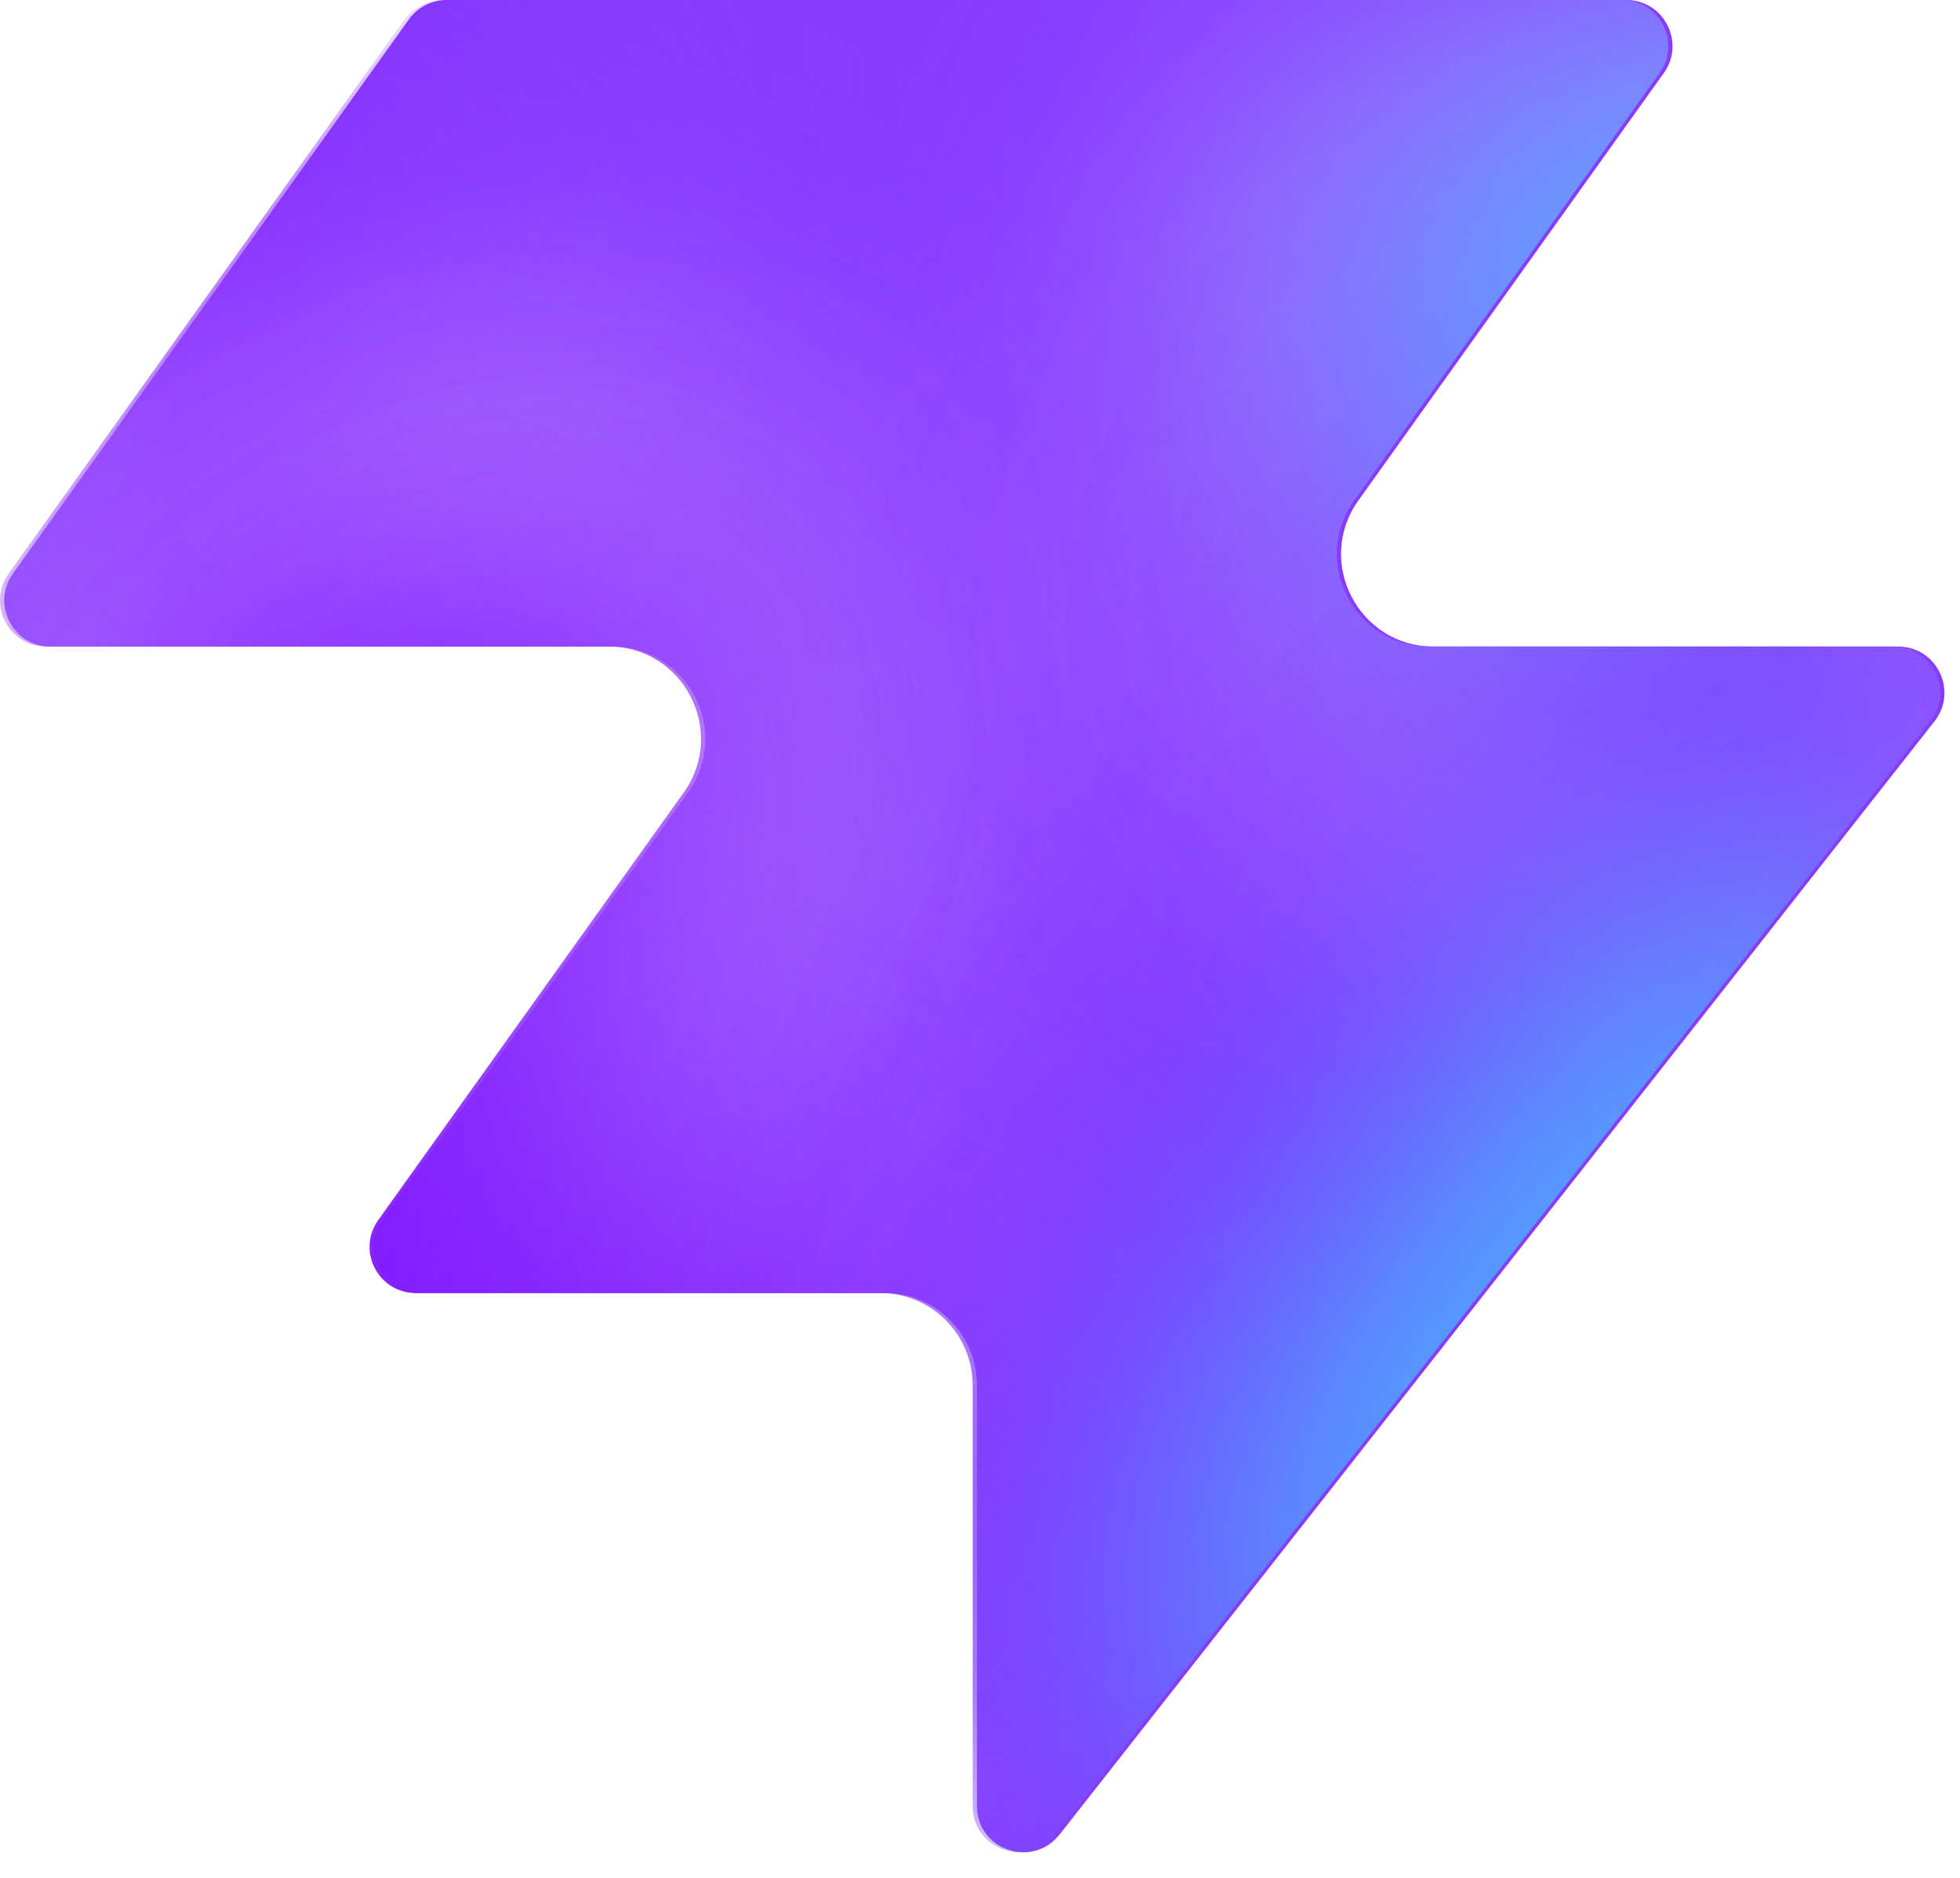
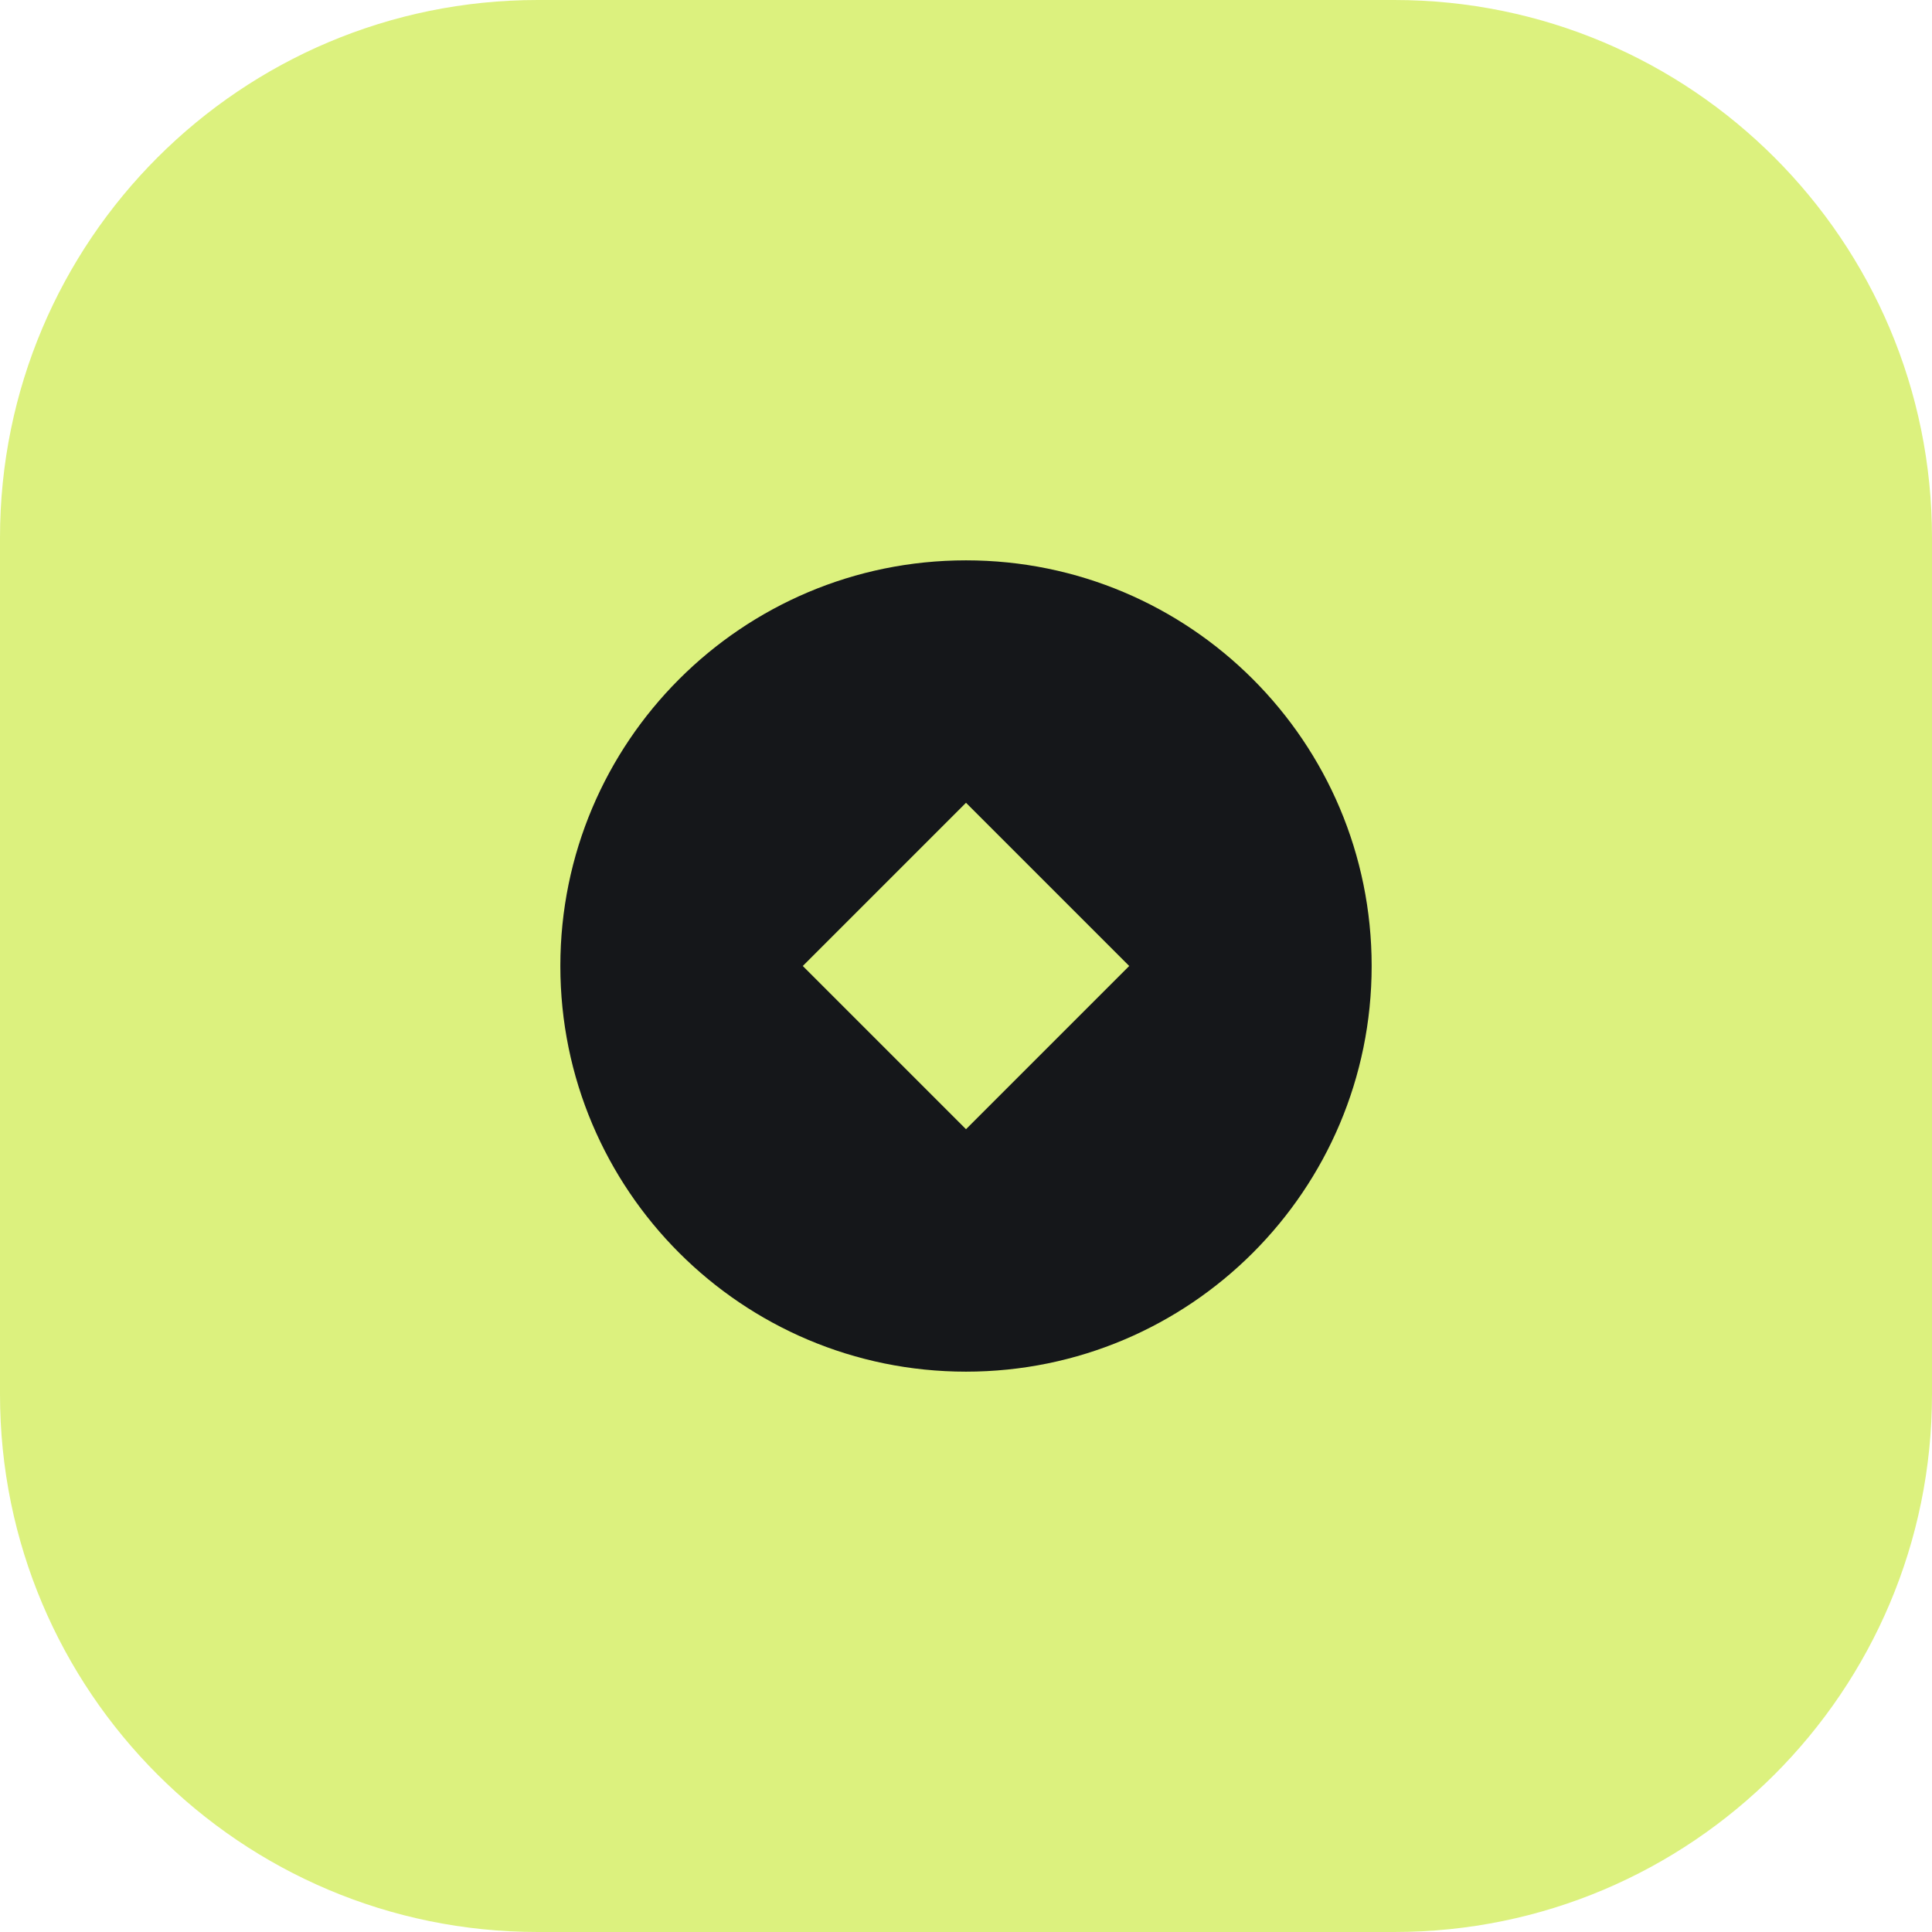
- <svg xmlns="http://www.w3.org/2000/svg" width="48" height="46" fill="none" viewBox="0 0 48 46">
-   <path fill="#863bff" d="M25.946 44.938c-.664.845-2.021.375-2.021-.698V33.937a2.26 2.26 0 0 0-2.262-2.262H10.287c-.92 0-1.456-1.04-.92-1.788l7.48-10.471c1.07-1.497 0-3.578-1.842-3.578H1.237c-.92 0-1.456-1.04-.92-1.788L10.013.474c.214-.297.556-.474.92-.474h28.894c.92 0 1.456 1.04.92 1.788l-7.48 10.471c-1.07 1.498 0 3.579 1.842 3.579h11.377c.943 0 1.473 1.088.89 1.83L25.947 44.94z" style="fill:#863bff;fill:color(display-p3 .525 .23 1);fill-opacity:1" />
-   <mask id="a" width="48" height="46" x="0" y="0" maskUnits="userSpaceOnUse" style="mask-type:alpha">
-     <path fill="#000" d="M25.842 44.938c-.664.844-2.021.375-2.021-.698V33.937a2.26 2.26 0 0 0-2.262-2.262H10.183c-.92 0-1.456-1.04-.92-1.788l7.48-10.471c1.07-1.498 0-3.579-1.842-3.579H1.133c-.92 0-1.456-1.04-.92-1.787L9.91.473c.214-.297.556-.474.92-.474h28.894c.92 0 1.456 1.04.92 1.788l-7.48 10.471c-1.07 1.498 0 3.578 1.842 3.578h11.377c.943 0 1.473 1.088.89 1.832L25.843 44.94z" style="fill:#000;fill-opacity:1" />
-   </mask>
-   <g mask="url(#a)">
-     <g filter="url(#b)">
-       <ellipse cx="5.508" cy="14.704" fill="#ede6ff" rx="5.508" ry="14.704" style="fill:#ede6ff;fill:color(display-p3 .927 .903 1);fill-opacity:1" transform="matrix(.00324 1 1 -.00324 -4.47 31.516)" />
-     </g>
-     <g filter="url(#c)">
-       <ellipse cx="10.399" cy="29.851" fill="#ede6ff" rx="10.399" ry="29.851" style="fill:#ede6ff;fill:color(display-p3 .927 .903 1);fill-opacity:1" transform="matrix(.00324 1 1 -.00324 -39.328 7.883)" />
-     </g>
-     <g filter="url(#d)">
-       <ellipse cx="5.508" cy="30.487" fill="#7e14ff" rx="5.508" ry="30.487" style="fill:#7e14ff;fill:color(display-p3 .492 .077 1);fill-opacity:1" transform="rotate(89.814 -25.913 -14.639)scale(1 -1)" />
-     </g>
-     <g filter="url(#e)">
-       <ellipse cx="5.508" cy="30.599" fill="#7e14ff" rx="5.508" ry="30.599" style="fill:#7e14ff;fill:color(display-p3 .492 .077 1);fill-opacity:1" transform="rotate(89.814 -32.644 -3.334)scale(1 -1)" />
-     </g>
-     <g filter="url(#f)">
-       <ellipse cx="5.508" cy="30.599" fill="#7e14ff" rx="5.508" ry="30.599" style="fill:#7e14ff;fill:color(display-p3 .492 .077 1);fill-opacity:1" transform="matrix(.00324 1 1 -.00324 -34.34 30.47)" />
-     </g>
-     <g filter="url(#g)">
-       <ellipse cx="14.072" cy="22.078" fill="#ede6ff" rx="14.072" ry="22.078" style="fill:#ede6ff;fill:color(display-p3 .927 .903 1);fill-opacity:1" transform="rotate(93.35 24.506 48.493)scale(-1 1)" />
-     </g>
-     <g filter="url(#h)">
-       <ellipse cx="3.47" cy="21.501" fill="#7e14ff" rx="3.47" ry="21.501" style="fill:#7e14ff;fill:color(display-p3 .492 .077 1);fill-opacity:1" transform="rotate(89.009 28.708 47.59)scale(-1 1)" />
-     </g>
-     <g filter="url(#i)">
-       <ellipse cx="3.47" cy="21.501" fill="#7e14ff" rx="3.47" ry="21.501" style="fill:#7e14ff;fill:color(display-p3 .492 .077 1);fill-opacity:1" transform="rotate(89.009 28.708 47.59)scale(-1 1)" />
-     </g>
-     <g filter="url(#j)">
-       <ellipse cx=".387" cy="8.972" fill="#7e14ff" rx="4.407" ry="29.108" style="fill:#7e14ff;fill:color(display-p3 .492 .077 1);fill-opacity:1" transform="rotate(39.51 .387 8.972)" />
-     </g>
-     <g filter="url(#k)">
-       <ellipse cx="47.523" cy="-6.092" fill="#7e14ff" rx="4.407" ry="29.108" style="fill:#7e14ff;fill:color(display-p3 .492 .077 1);fill-opacity:1" transform="rotate(37.892 47.523 -6.092)" />
-     </g>
-     <g filter="url(#l)">
-       <ellipse cx="41.412" cy="6.333" fill="#47bfff" rx="5.971" ry="9.665" style="fill:#47bfff;fill:color(display-p3 .28 .748 1);fill-opacity:1" transform="rotate(37.892 41.412 6.333)" />
-     </g>
-     <g filter="url(#m)">
-       <ellipse cx="-1.879" cy="38.332" fill="#7e14ff" rx="4.407" ry="29.108" style="fill:#7e14ff;fill:color(display-p3 .492 .077 1);fill-opacity:1" transform="rotate(37.892 -1.88 38.332)" />
-     </g>
-     <g filter="url(#n)">
-       <ellipse cx="-1.879" cy="38.332" fill="#7e14ff" rx="4.407" ry="29.108" style="fill:#7e14ff;fill:color(display-p3 .492 .077 1);fill-opacity:1" transform="rotate(37.892 -1.88 38.332)" />
-     </g>
-     <g filter="url(#o)">
-       <ellipse cx="35.651" cy="29.907" fill="#7e14ff" rx="4.407" ry="29.108" style="fill:#7e14ff;fill:color(display-p3 .492 .077 1);fill-opacity:1" transform="rotate(37.892 35.651 29.907)" />
-     </g>
-     <g filter="url(#p)">
-       <ellipse cx="38.418" cy="32.4" fill="#47bfff" rx="5.971" ry="15.297" style="fill:#47bfff;fill:color(display-p3 .28 .748 1);fill-opacity:1" transform="rotate(37.892 38.418 32.4)" />
-     </g>
-   </g>
-   <defs>
-     <filter id="b" width="60.045" height="41.654" x="-19.77" y="16.149" color-interpolation-filters="sRGB" filterUnits="userSpaceOnUse">
-       <feFlood flood-opacity="0" result="BackgroundImageFix" />
-       <feBlend in="SourceGraphic" in2="BackgroundImageFix" result="shape" />
-       <feGaussianBlur result="effect1_foregroundBlur_2002_17158" stdDeviation="7.659" />
-     </filter>
-     <filter id="c" width="90.34" height="51.437" x="-54.613" y="-7.533" color-interpolation-filters="sRGB" filterUnits="userSpaceOnUse">
-       <feFlood flood-opacity="0" result="BackgroundImageFix" />
-       <feBlend in="SourceGraphic" in2="BackgroundImageFix" result="shape" />
-       <feGaussianBlur result="effect1_foregroundBlur_2002_17158" stdDeviation="7.659" />
-     </filter>
-     <filter id="d" width="79.355" height="29.4" x="-49.64" y="2.03" color-interpolation-filters="sRGB" filterUnits="userSpaceOnUse">
-       <feFlood flood-opacity="0" result="BackgroundImageFix" />
-       <feBlend in="SourceGraphic" in2="BackgroundImageFix" result="shape" />
-       <feGaussianBlur result="effect1_foregroundBlur_2002_17158" stdDeviation="4.596" />
-     </filter>
-     <filter id="e" width="79.579" height="29.4" x="-45.045" y="20.029" color-interpolation-filters="sRGB" filterUnits="userSpaceOnUse">
-       <feFlood flood-opacity="0" result="BackgroundImageFix" />
-       <feBlend in="SourceGraphic" in2="BackgroundImageFix" result="shape" />
-       <feGaussianBlur result="effect1_foregroundBlur_2002_17158" stdDeviation="4.596" />
-     </filter>
-     <filter id="f" width="79.579" height="29.4" x="-43.513" y="21.178" color-interpolation-filters="sRGB" filterUnits="userSpaceOnUse">
-       <feFlood flood-opacity="0" result="BackgroundImageFix" />
-       <feBlend in="SourceGraphic" in2="BackgroundImageFix" result="shape" />
-       <feGaussianBlur result="effect1_foregroundBlur_2002_17158" stdDeviation="4.596" />
-     </filter>
-     <filter id="g" width="74.749" height="58.852" x="15.756" y="-17.901" color-interpolation-filters="sRGB" filterUnits="userSpaceOnUse">
-       <feFlood flood-opacity="0" result="BackgroundImageFix" />
-       <feBlend in="SourceGraphic" in2="BackgroundImageFix" result="shape" />
-       <feGaussianBlur result="effect1_foregroundBlur_2002_17158" stdDeviation="7.659" />
-     </filter>
-     <filter id="h" width="61.377" height="25.362" x="23.548" y="2.284" color-interpolation-filters="sRGB" filterUnits="userSpaceOnUse">
-       <feFlood flood-opacity="0" result="BackgroundImageFix" />
-       <feBlend in="SourceGraphic" in2="BackgroundImageFix" result="shape" />
-       <feGaussianBlur result="effect1_foregroundBlur_2002_17158" stdDeviation="4.596" />
-     </filter>
-     <filter id="i" width="61.377" height="25.362" x="23.548" y="2.284" color-interpolation-filters="sRGB" filterUnits="userSpaceOnUse">
-       <feFlood flood-opacity="0" result="BackgroundImageFix" />
-       <feBlend in="SourceGraphic" in2="BackgroundImageFix" result="shape" />
-       <feGaussianBlur result="effect1_foregroundBlur_2002_17158" stdDeviation="4.596" />
-     </filter>
-     <filter id="j" width="56.045" height="63.649" x="-27.636" y="-22.853" color-interpolation-filters="sRGB" filterUnits="userSpaceOnUse">
-       <feFlood flood-opacity="0" result="BackgroundImageFix" />
-       <feBlend in="SourceGraphic" in2="BackgroundImageFix" result="shape" />
-       <feGaussianBlur result="effect1_foregroundBlur_2002_17158" stdDeviation="4.596" />
-     </filter>
-     <filter id="k" width="54.814" height="64.646" x="20.116" y="-38.415" color-interpolation-filters="sRGB" filterUnits="userSpaceOnUse">
-       <feFlood flood-opacity="0" result="BackgroundImageFix" />
-       <feBlend in="SourceGraphic" in2="BackgroundImageFix" result="shape" />
-       <feGaussianBlur result="effect1_foregroundBlur_2002_17158" stdDeviation="4.596" />
-     </filter>
-     <filter id="l" width="33.541" height="35.313" x="24.641" y="-11.323" color-interpolation-filters="sRGB" filterUnits="userSpaceOnUse">
-       <feFlood flood-opacity="0" result="BackgroundImageFix" />
-       <feBlend in="SourceGraphic" in2="BackgroundImageFix" result="shape" />
-       <feGaussianBlur result="effect1_foregroundBlur_2002_17158" stdDeviation="4.596" />
-     </filter>
-     <filter id="m" width="54.814" height="64.646" x="-29.286" y="6.009" color-interpolation-filters="sRGB" filterUnits="userSpaceOnUse">
-       <feFlood flood-opacity="0" result="BackgroundImageFix" />
-       <feBlend in="SourceGraphic" in2="BackgroundImageFix" result="shape" />
-       <feGaussianBlur result="effect1_foregroundBlur_2002_17158" stdDeviation="4.596" />
-     </filter>
-     <filter id="n" width="54.814" height="64.646" x="-29.286" y="6.009" color-interpolation-filters="sRGB" filterUnits="userSpaceOnUse">
-       <feFlood flood-opacity="0" result="BackgroundImageFix" />
-       <feBlend in="SourceGraphic" in2="BackgroundImageFix" result="shape" />
-       <feGaussianBlur result="effect1_foregroundBlur_2002_17158" stdDeviation="4.596" />
-     </filter>
-     <filter id="o" width="54.814" height="64.646" x="8.244" y="-2.416" color-interpolation-filters="sRGB" filterUnits="userSpaceOnUse">
-       <feFlood flood-opacity="0" result="BackgroundImageFix" />
-       <feBlend in="SourceGraphic" in2="BackgroundImageFix" result="shape" />
-       <feGaussianBlur result="effect1_foregroundBlur_2002_17158" stdDeviation="4.596" />
-     </filter>
-     <filter id="p" width="39.409" height="43.623" x="18.713" y="10.588" color-interpolation-filters="sRGB" filterUnits="userSpaceOnUse">
-       <feFlood flood-opacity="0" result="BackgroundImageFix" />
-       <feBlend in="SourceGraphic" in2="BackgroundImageFix" result="shape" />
-       <feGaussianBlur result="effect1_foregroundBlur_2002_17158" stdDeviation="4.596" />
-     </filter>
-   </defs>
+ <svg xmlns="http://www.w3.org/2000/svg" width="576" height="576" viewBox="0 0 576 576">
+   <rect x="0" y="0" width="576.00" height="576.00" rx="160.31" fill="#DCF17E" />
+   <circle cx="288.00" cy="288.00" r="120.94" fill="#15171A" />
+   <path fill="#DCF17E" d="M288.00 239.34 L336.66 288.00 L288.00 336.66 L239.34 288.00 Z" />
</svg>
